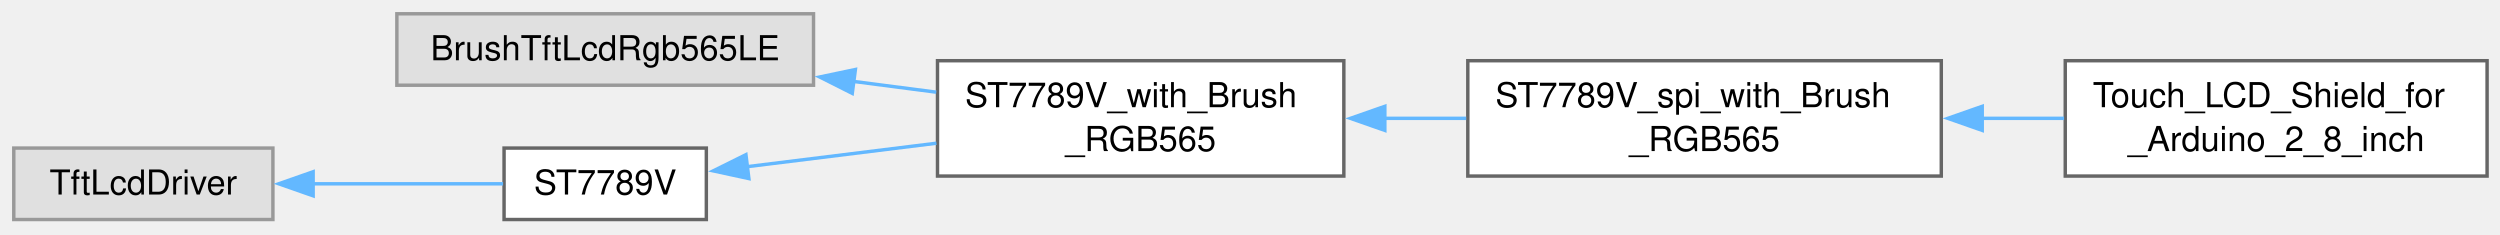
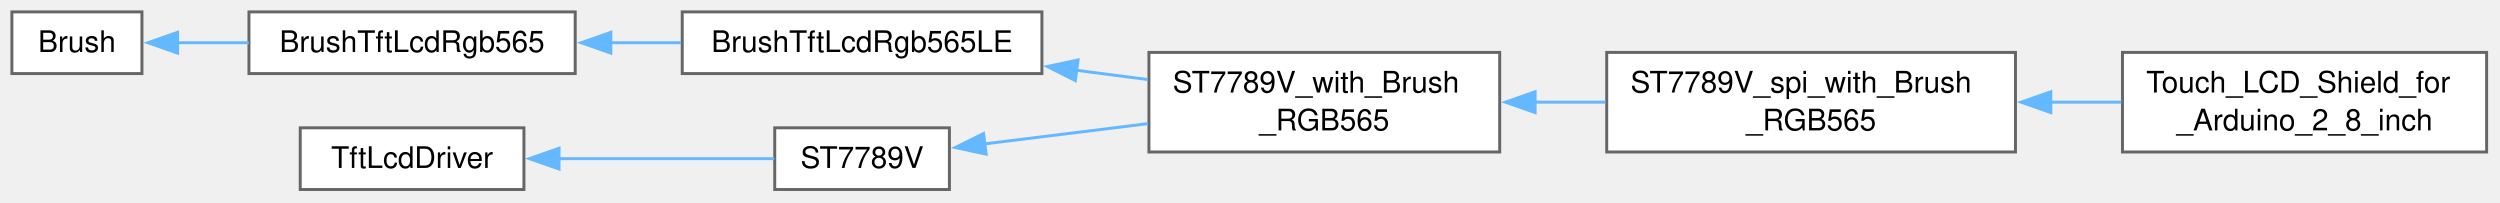
- <svg xmlns="http://www.w3.org/2000/svg" xmlns:xlink="http://www.w3.org/1999/xlink" width="726pt" height="68pt" viewBox="0.00 0.00 726.00 68.00">
+ <svg xmlns="http://www.w3.org/2000/svg" xmlns:xlink="http://www.w3.org/1999/xlink" width="841pt" height="68pt" viewBox="0.00 0.00 841.00 68.00">
  <g id="graph0" class="graph" transform="scale(1 1) rotate(0) translate(4 63.75)">
    <g id="Node000000" class="node">
      <g id="a_Node000000">
-         <a xlink:title=" ">
-           <polygon fill="#e0e0e0" stroke="#999999" points="232.25,-59.75 111.25,-59.75 111.25,-39 232.25,-39 232.25,-59.75" />
-           <text xml:space="preserve" text-anchor="middle" x="171.75" y="-46.25" font-family="Helvetica,sans-Serif" font-size="10.00">BrushTftLcdRgb565LE</text>
+         <a target="_parent" xlink:href="https://mymy49.github.io/TurtleShip/classBrush.html" xlink:title=" ">
+           <polygon fill="white" stroke="#666666" points="43.75,-59.75 0,-59.75 0,-39 43.75,-39 43.75,-59.75" />
+           <text xml:space="preserve" text-anchor="middle" x="21.88" y="-46.25" font-family="Helvetica,sans-Serif" font-size="10.00">Brush</text>
        </a>
      </g>
    </g>
    <g id="Node000001" class="node">
      <g id="a_Node000001">
-         <a target="_parent" xlink:href="https://mymy49.github.io/ST7789V/classST7789V__with__Brush__RGB565.html" xlink:title=" ">
-           <polygon fill="white" stroke="#666666" points="386.25,-46.12 268.25,-46.12 268.25,-12.62 386.25,-12.62 386.25,-46.12" />
-           <text xml:space="preserve" text-anchor="start" x="276.25" y="-32.62" font-family="Helvetica,sans-Serif" font-size="10.00">ST7789V_with_Brush</text>
-           <text xml:space="preserve" text-anchor="middle" x="327.25" y="-19.88" font-family="Helvetica,sans-Serif" font-size="10.00">_RGB565</text>
+         <a target="_parent" xlink:href="https://mymy49.github.io/TurtleShip/classBrushTftLcdRgb565.html" xlink:title=" ">
+           <polygon fill="white" stroke="#666666" points="189.5,-59.75 79.75,-59.75 79.75,-39 189.5,-39 189.5,-59.75" />
+           <text xml:space="preserve" text-anchor="middle" x="134.62" y="-46.25" font-family="Helvetica,sans-Serif" font-size="10.00">BrushTftLcdRgb565</text>
        </a>
      </g>
    </g>
    <g id="edge1_Node000000_Node000001" class="edge">
      <g id="a_edge1_Node000000_Node000001">
        <a xlink:title=" ">
-           <path fill="none" stroke="#63b8ff" d="M243.83,-40.11C251.88,-39.06 260.02,-38 267.89,-36.98" />
-           <polygon fill="#63b8ff" stroke="#63b8ff" points="243.5,-36.63 234.04,-41.39 244.41,-43.57 243.5,-36.63" />
+           <path fill="none" stroke="#63b8ff" d="M55.51,-49.38C63.12,-49.38 71.43,-49.38 79.69,-49.38" />
+           <polygon fill="#63b8ff" stroke="#63b8ff" points="55.74,-45.88 45.74,-49.38 55.74,-52.88 55.74,-45.88" />
        </a>
      </g>
    </g>
    <g id="Node000002" class="node">
      <g id="a_Node000002">
-         <a target="_parent" xlink:href="https://mymy49.github.io/ST7789V/classST7789V__spi__with__Brush__RGB565.html" xlink:title=" ">
-           <polygon fill="white" stroke="#666666" points="559.75,-46.12 422.25,-46.12 422.25,-12.62 559.75,-12.62 559.75,-46.12" />
-           <text xml:space="preserve" text-anchor="start" x="430.25" y="-32.62" font-family="Helvetica,sans-Serif" font-size="10.00">ST7789V_spi_with_Brush</text>
-           <text xml:space="preserve" text-anchor="middle" x="491" y="-19.88" font-family="Helvetica,sans-Serif" font-size="10.00">_RGB565</text>
+         <a target="_parent" xlink:href="https://mymy49.github.io/TurtleShip/classBrushTftLcdRgb565LE.html" xlink:title=" ">
+           <polygon fill="white" stroke="#666666" points="346.5,-59.75 225.5,-59.75 225.5,-39 346.5,-39 346.5,-59.75" />
+           <text xml:space="preserve" text-anchor="middle" x="286" y="-46.25" font-family="Helvetica,sans-Serif" font-size="10.00">BrushTftLcdRgb565LE</text>
        </a>
      </g>
    </g>
    <g id="edge2_Node000001_Node000002" class="edge">
      <g id="a_edge2_Node000001_Node000002">
        <a xlink:title=" ">
-           <path fill="none" stroke="#63b8ff" d="M398.04,-29.38C405.92,-29.38 413.93,-29.38 421.78,-29.38" />
-           <polygon fill="#63b8ff" stroke="#63b8ff" points="398.16,-25.88 388.16,-29.38 398.16,-32.88 398.16,-25.88" />
+           <path fill="none" stroke="#63b8ff" d="M201.41,-49.38C209.3,-49.38 217.33,-49.38 225.14,-49.38" />
+           <polygon fill="#63b8ff" stroke="#63b8ff" points="201.49,-45.88 191.49,-49.38 201.49,-52.88 201.49,-45.88" />
        </a>
      </g>
    </g>
    <g id="Node000003" class="node">
      <g id="a_Node000003">
-         <a xlink:href="classTouch__LCD__Shield__for__Arduino__2__8__inch.html" target="_top" xlink:title="LCD driver for the Waveshare 2.8inch TFT Touch Shield (240 x 320, RGB565, SPI interface).">
-           <polygon fill="white" stroke="#666666" points="718.25,-46.12 595.75,-46.12 595.75,-12.62 718.25,-12.62 718.25,-46.12" />
-           <text xml:space="preserve" text-anchor="start" x="603.75" y="-32.62" font-family="Helvetica,sans-Serif" font-size="10.00">Touch_LCD_Shield_for</text>
-           <text xml:space="preserve" text-anchor="middle" x="657" y="-19.88" font-family="Helvetica,sans-Serif" font-size="10.00">_Arduino_2_8_inch</text>
+         <a target="_parent" xlink:href="https://mymy49.github.io/ST7789V/classST7789V__with__Brush__RGB565.html" xlink:title=" ">
+           <polygon fill="white" stroke="#666666" points="500.5,-46.12 382.5,-46.12 382.5,-12.62 500.5,-12.62 500.5,-46.12" />
+           <text xml:space="preserve" text-anchor="start" x="390.5" y="-32.62" font-family="Helvetica,sans-Serif" font-size="10.00">ST7789V_with_Brush</text>
+           <text xml:space="preserve" text-anchor="middle" x="441.5" y="-19.88" font-family="Helvetica,sans-Serif" font-size="10.00">_RGB565</text>
        </a>
      </g>
    </g>
    <g id="edge3_Node000002_Node000003" class="edge">
      <g id="a_edge3_Node000002_Node000003">
        <a xlink:title=" ">
-           <path fill="none" stroke="#63b8ff" d="M571.46,-29.38C579.52,-29.38 587.6,-29.38 595.41,-29.38" />
-           <polygon fill="#63b8ff" stroke="#63b8ff" points="571.64,-25.88 561.64,-29.38 571.64,-32.88 571.64,-25.88" />
+           <path fill="none" stroke="#63b8ff" d="M358.08,-40.11C366.13,-39.06 374.27,-38 382.14,-36.98" />
+           <polygon fill="#63b8ff" stroke="#63b8ff" points="357.75,-36.63 348.29,-41.39 358.66,-43.57 357.75,-36.63" />
+         </a>
+       </g>
+     </g>
+     <g id="Node000004" class="node">
+       <g id="a_Node000004">
+         <a target="_parent" xlink:href="https://mymy49.github.io/ST7789V/classST7789V__spi__with__Brush__RGB565.html" xlink:title=" ">
+           <polygon fill="white" stroke="#666666" points="674,-46.12 536.5,-46.12 536.5,-12.62 674,-12.62 674,-46.12" />
+           <text xml:space="preserve" text-anchor="start" x="544.5" y="-32.62" font-family="Helvetica,sans-Serif" font-size="10.00">ST7789V_spi_with_Brush</text>
+           <text xml:space="preserve" text-anchor="middle" x="605.25" y="-19.88" font-family="Helvetica,sans-Serif" font-size="10.00">_RGB565</text>
+         </a>
+       </g>
+     </g>
+     <g id="edge4_Node000003_Node000004" class="edge">
+       <g id="a_edge4_Node000003_Node000004">
+         <a xlink:title=" ">
+           <path fill="none" stroke="#63b8ff" d="M512.29,-29.38C520.17,-29.38 528.18,-29.38 536.03,-29.38" />
+           <polygon fill="#63b8ff" stroke="#63b8ff" points="512.41,-25.88 502.41,-29.38 512.41,-32.88 512.41,-25.88" />
        </a>
      </g>
    </g>
    <g id="Node000005" class="node">
      <g id="a_Node000005">
-         <a xlink:title=" ">
-           <polygon fill="#e0e0e0" stroke="#999999" points="75.25,-20.75 0,-20.75 0,0 75.25,0 75.25,-20.75" />
-           <text xml:space="preserve" text-anchor="middle" x="37.62" y="-7.25" font-family="Helvetica,sans-Serif" font-size="10.00">TftLcdDriver</text>
+         <a xlink:href="classTouch__LCD__Shield__for__Arduino__2__8__inch.html" target="_top" xlink:title="LCD driver for the Waveshare 2.8inch TFT Touch Shield (240 x 320, RGB565, SPI interface).">
+           <polygon fill="white" stroke="#666666" points="832.5,-46.12 710,-46.12 710,-12.62 832.5,-12.62 832.5,-46.12" />
+           <text xml:space="preserve" text-anchor="start" x="718" y="-32.62" font-family="Helvetica,sans-Serif" font-size="10.00">Touch_LCD_Shield_for</text>
+           <text xml:space="preserve" text-anchor="middle" x="771.25" y="-19.88" font-family="Helvetica,sans-Serif" font-size="10.00">_Arduino_2_8_inch</text>
        </a>
      </g>
    </g>
-     <g id="Node000004" class="node">
-       <g id="a_Node000004">
-         <a target="_parent" xlink:href="https://mymy49.github.io/ST7789V/classST7789V.html" xlink:title=" ">
-           <polygon fill="white" stroke="#666666" points="201.12,-20.75 142.38,-20.75 142.38,0 201.12,0 201.12,-20.75" />
-           <text xml:space="preserve" text-anchor="middle" x="171.75" y="-7.25" font-family="Helvetica,sans-Serif" font-size="10.00">ST7789V</text>
+     <g id="edge5_Node000004_Node000005" class="edge">
+       <g id="a_edge5_Node000004_Node000005">
+         <a xlink:title=" ">
+           <path fill="none" stroke="#63b8ff" d="M685.71,-29.38C693.77,-29.38 701.85,-29.38 709.66,-29.38" />
+           <polygon fill="#63b8ff" stroke="#63b8ff" points="685.89,-25.88 675.89,-29.38 685.89,-32.88 685.89,-25.88" />
        </a>
      </g>
    </g>
-     <g id="edge4_Node000005_Node000004" class="edge">
-       <g id="a_edge4_Node000005_Node000004">
-         <a xlink:title=" ">
-           <path fill="none" stroke="#63b8ff" d="M86.94,-10.38C105.46,-10.38 125.99,-10.38 142.1,-10.38" />
-           <polygon fill="#63b8ff" stroke="#63b8ff" points="86.94,-6.88 76.94,-10.38 86.94,-13.88 86.94,-6.88" />
+     <g id="Node000007" class="node">
+       <g id="a_Node000007">
+         <a target="_parent" xlink:href="https://mymy49.github.io/TurtleShip/classTftLcdDriver.html" xlink:title=" ">
+           <polygon fill="white" stroke="#666666" points="172.25,-20.75 97,-20.75 97,0 172.25,0 172.25,-20.75" />
+           <text xml:space="preserve" text-anchor="middle" x="134.62" y="-7.25" font-family="Helvetica,sans-Serif" font-size="10.00">TftLcdDriver</text>
        </a>
      </g>
    </g>
-     <g id="edge5_Node000004_Node000001" class="edge">
-       <g id="a_edge5_Node000004_Node000001">
+     <g id="Node000006" class="node">
+       <g id="a_Node000006">
+         <a target="_parent" xlink:href="https://mymy49.github.io/ST7789V/classST7789V.html" xlink:title=" ">
+           <polygon fill="white" stroke="#666666" points="315.38,-20.75 256.62,-20.75 256.62,0 315.38,0 315.38,-20.75" />
+           <text xml:space="preserve" text-anchor="middle" x="286" y="-7.25" font-family="Helvetica,sans-Serif" font-size="10.00">ST7789V</text>
+         </a>
+       </g>
+     </g>
+     <g id="edge6_Node000007_Node000006" class="edge">
+       <g id="a_edge6_Node000007_Node000006">
        <a xlink:title=" ">
-           <path fill="none" stroke="#63b8ff" d="M212.73,-15.32C229.58,-17.41 249.51,-19.88 267.94,-22.16" />
-           <polygon fill="#63b8ff" stroke="#63b8ff" points="213.48,-11.89 203.12,-14.13 212.62,-18.84 213.48,-11.89" />
+           <path fill="none" stroke="#63b8ff" d="M183.92,-10.38C207.87,-10.38 235.97,-10.38 256.46,-10.38" />
+           <polygon fill="#63b8ff" stroke="#63b8ff" points="184.06,-6.88 174.06,-10.38 184.06,-13.88 184.06,-6.88" />
+         </a>
+       </g>
+     </g>
+     <g id="edge7_Node000006_Node000003" class="edge">
+       <g id="a_edge7_Node000006_Node000003">
+         <a xlink:title=" ">
+           <path fill="none" stroke="#63b8ff" d="M326.98,-15.32C343.83,-17.41 363.76,-19.88 382.19,-22.16" />
+           <polygon fill="#63b8ff" stroke="#63b8ff" points="327.73,-11.89 317.37,-14.13 326.87,-18.84 327.73,-11.89" />
        </a>
      </g>
    </g>
  </g>
</svg>
